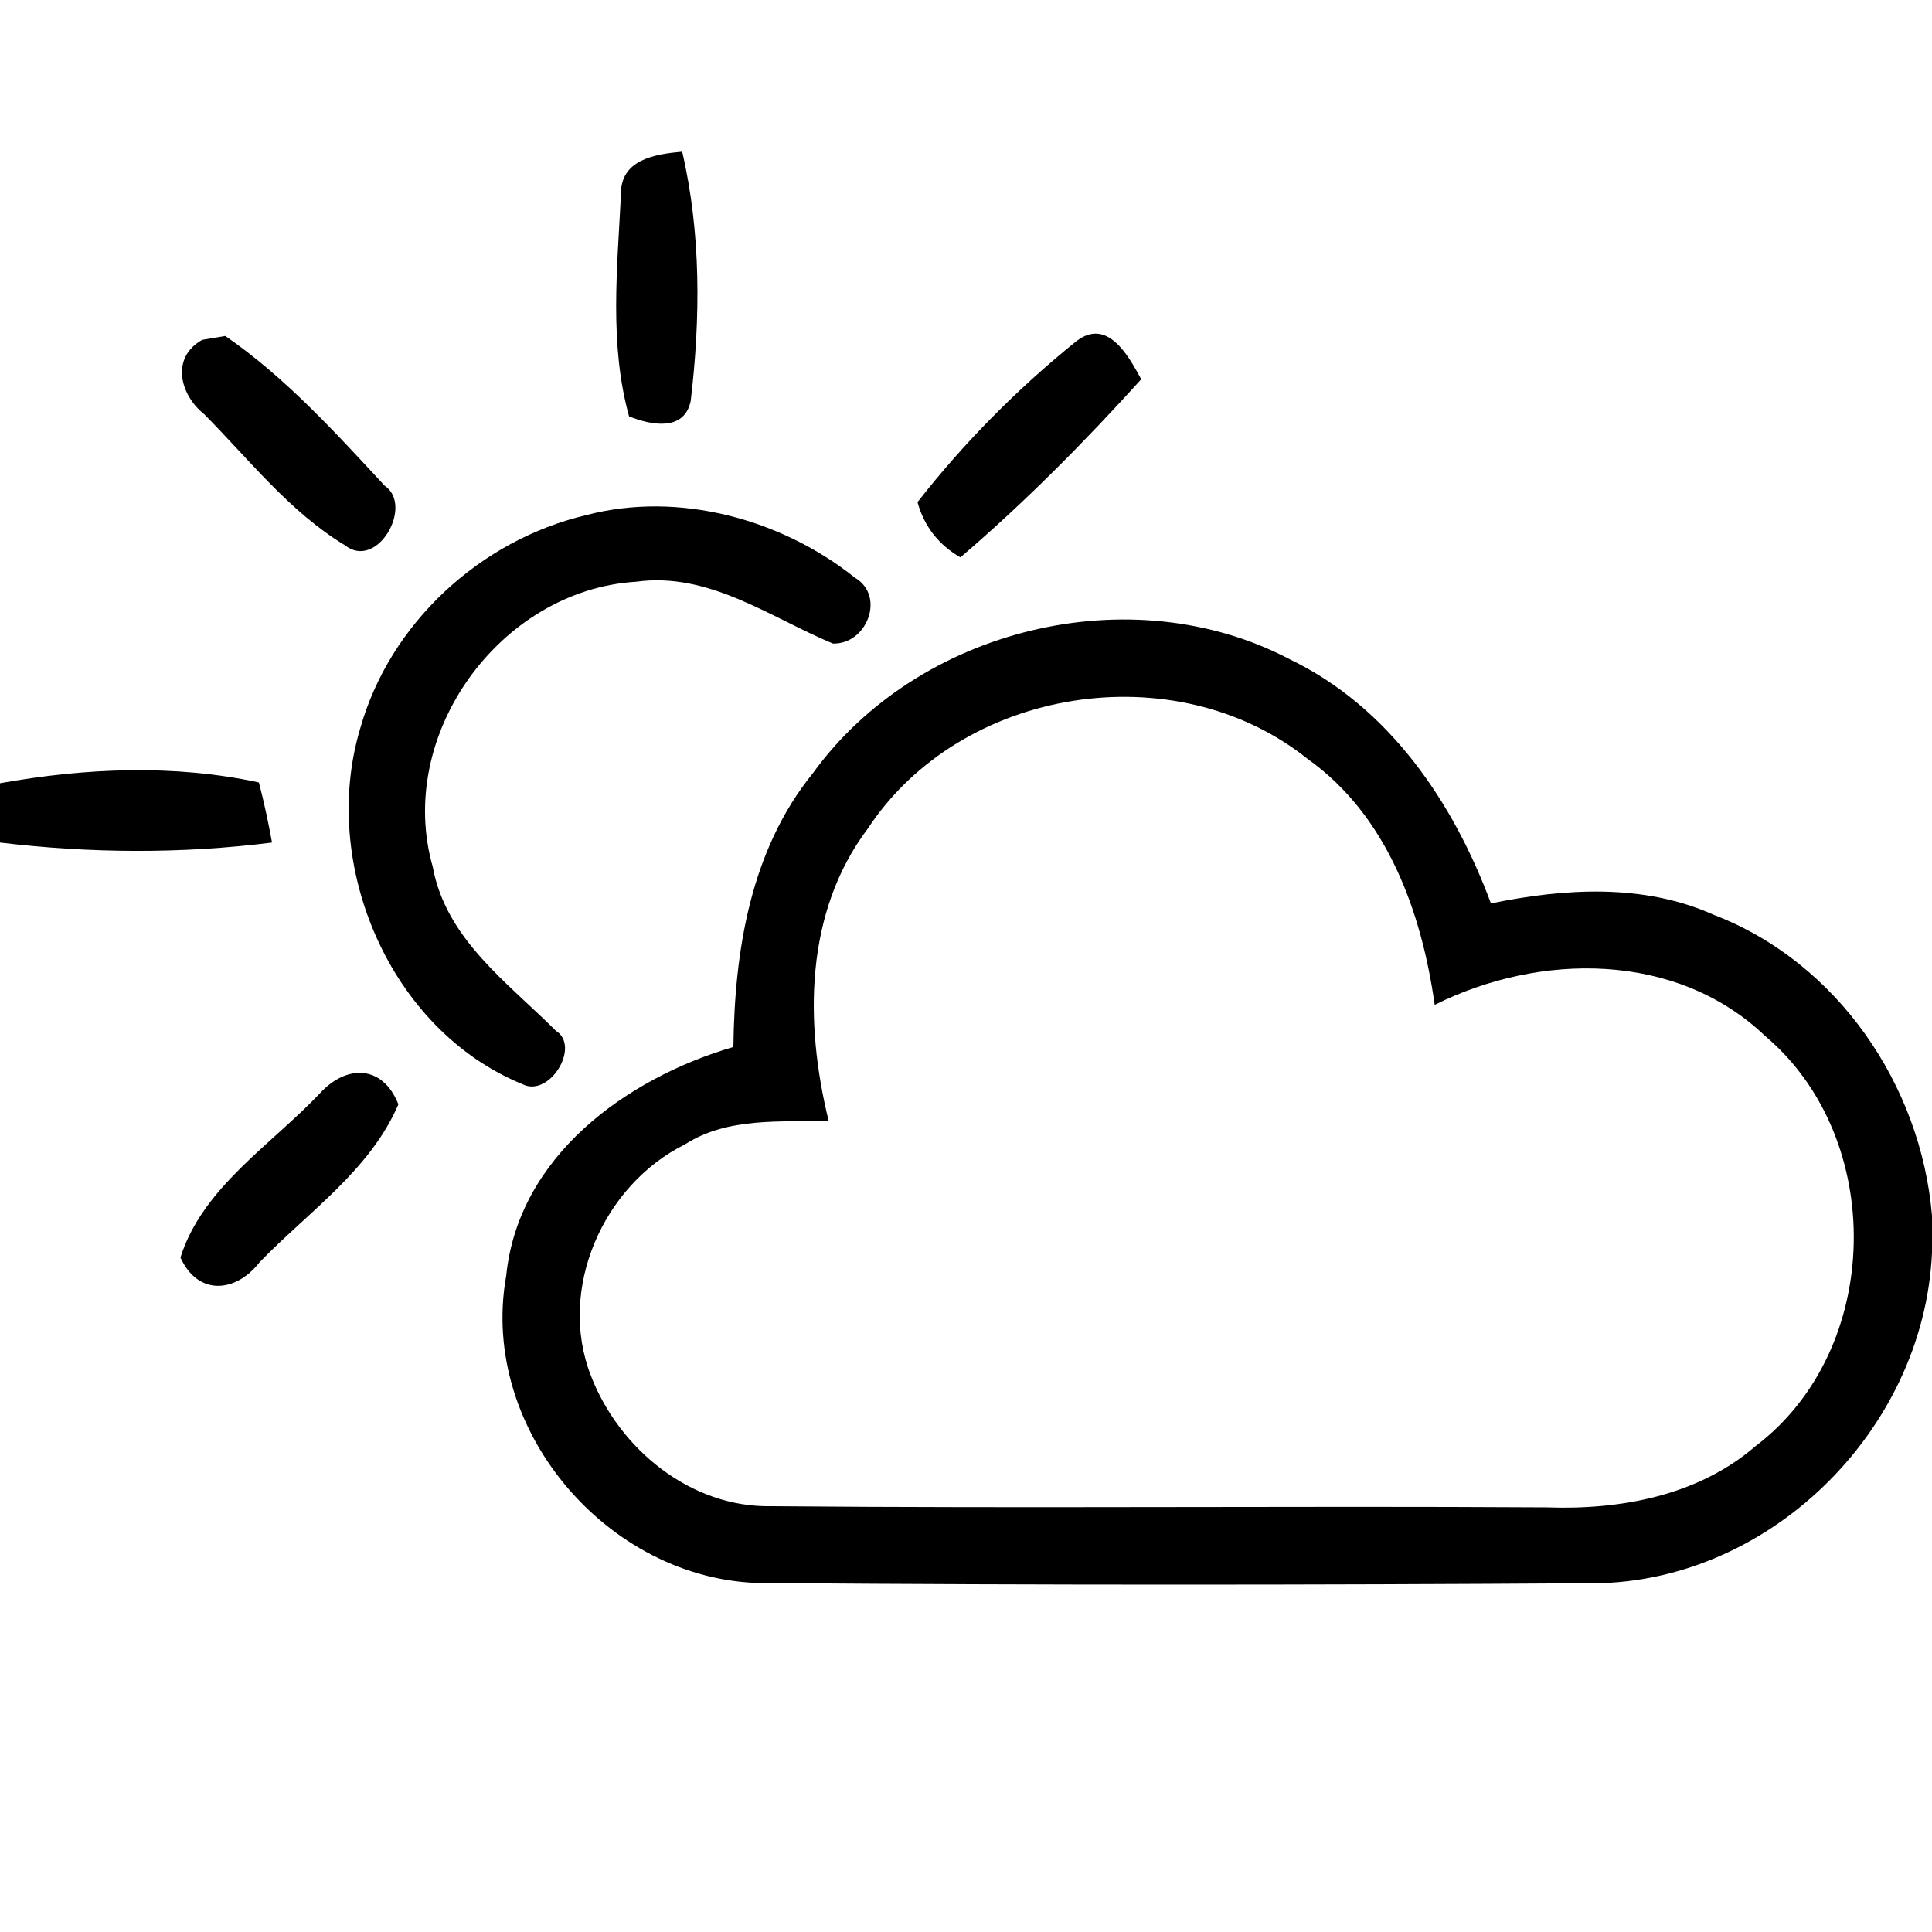
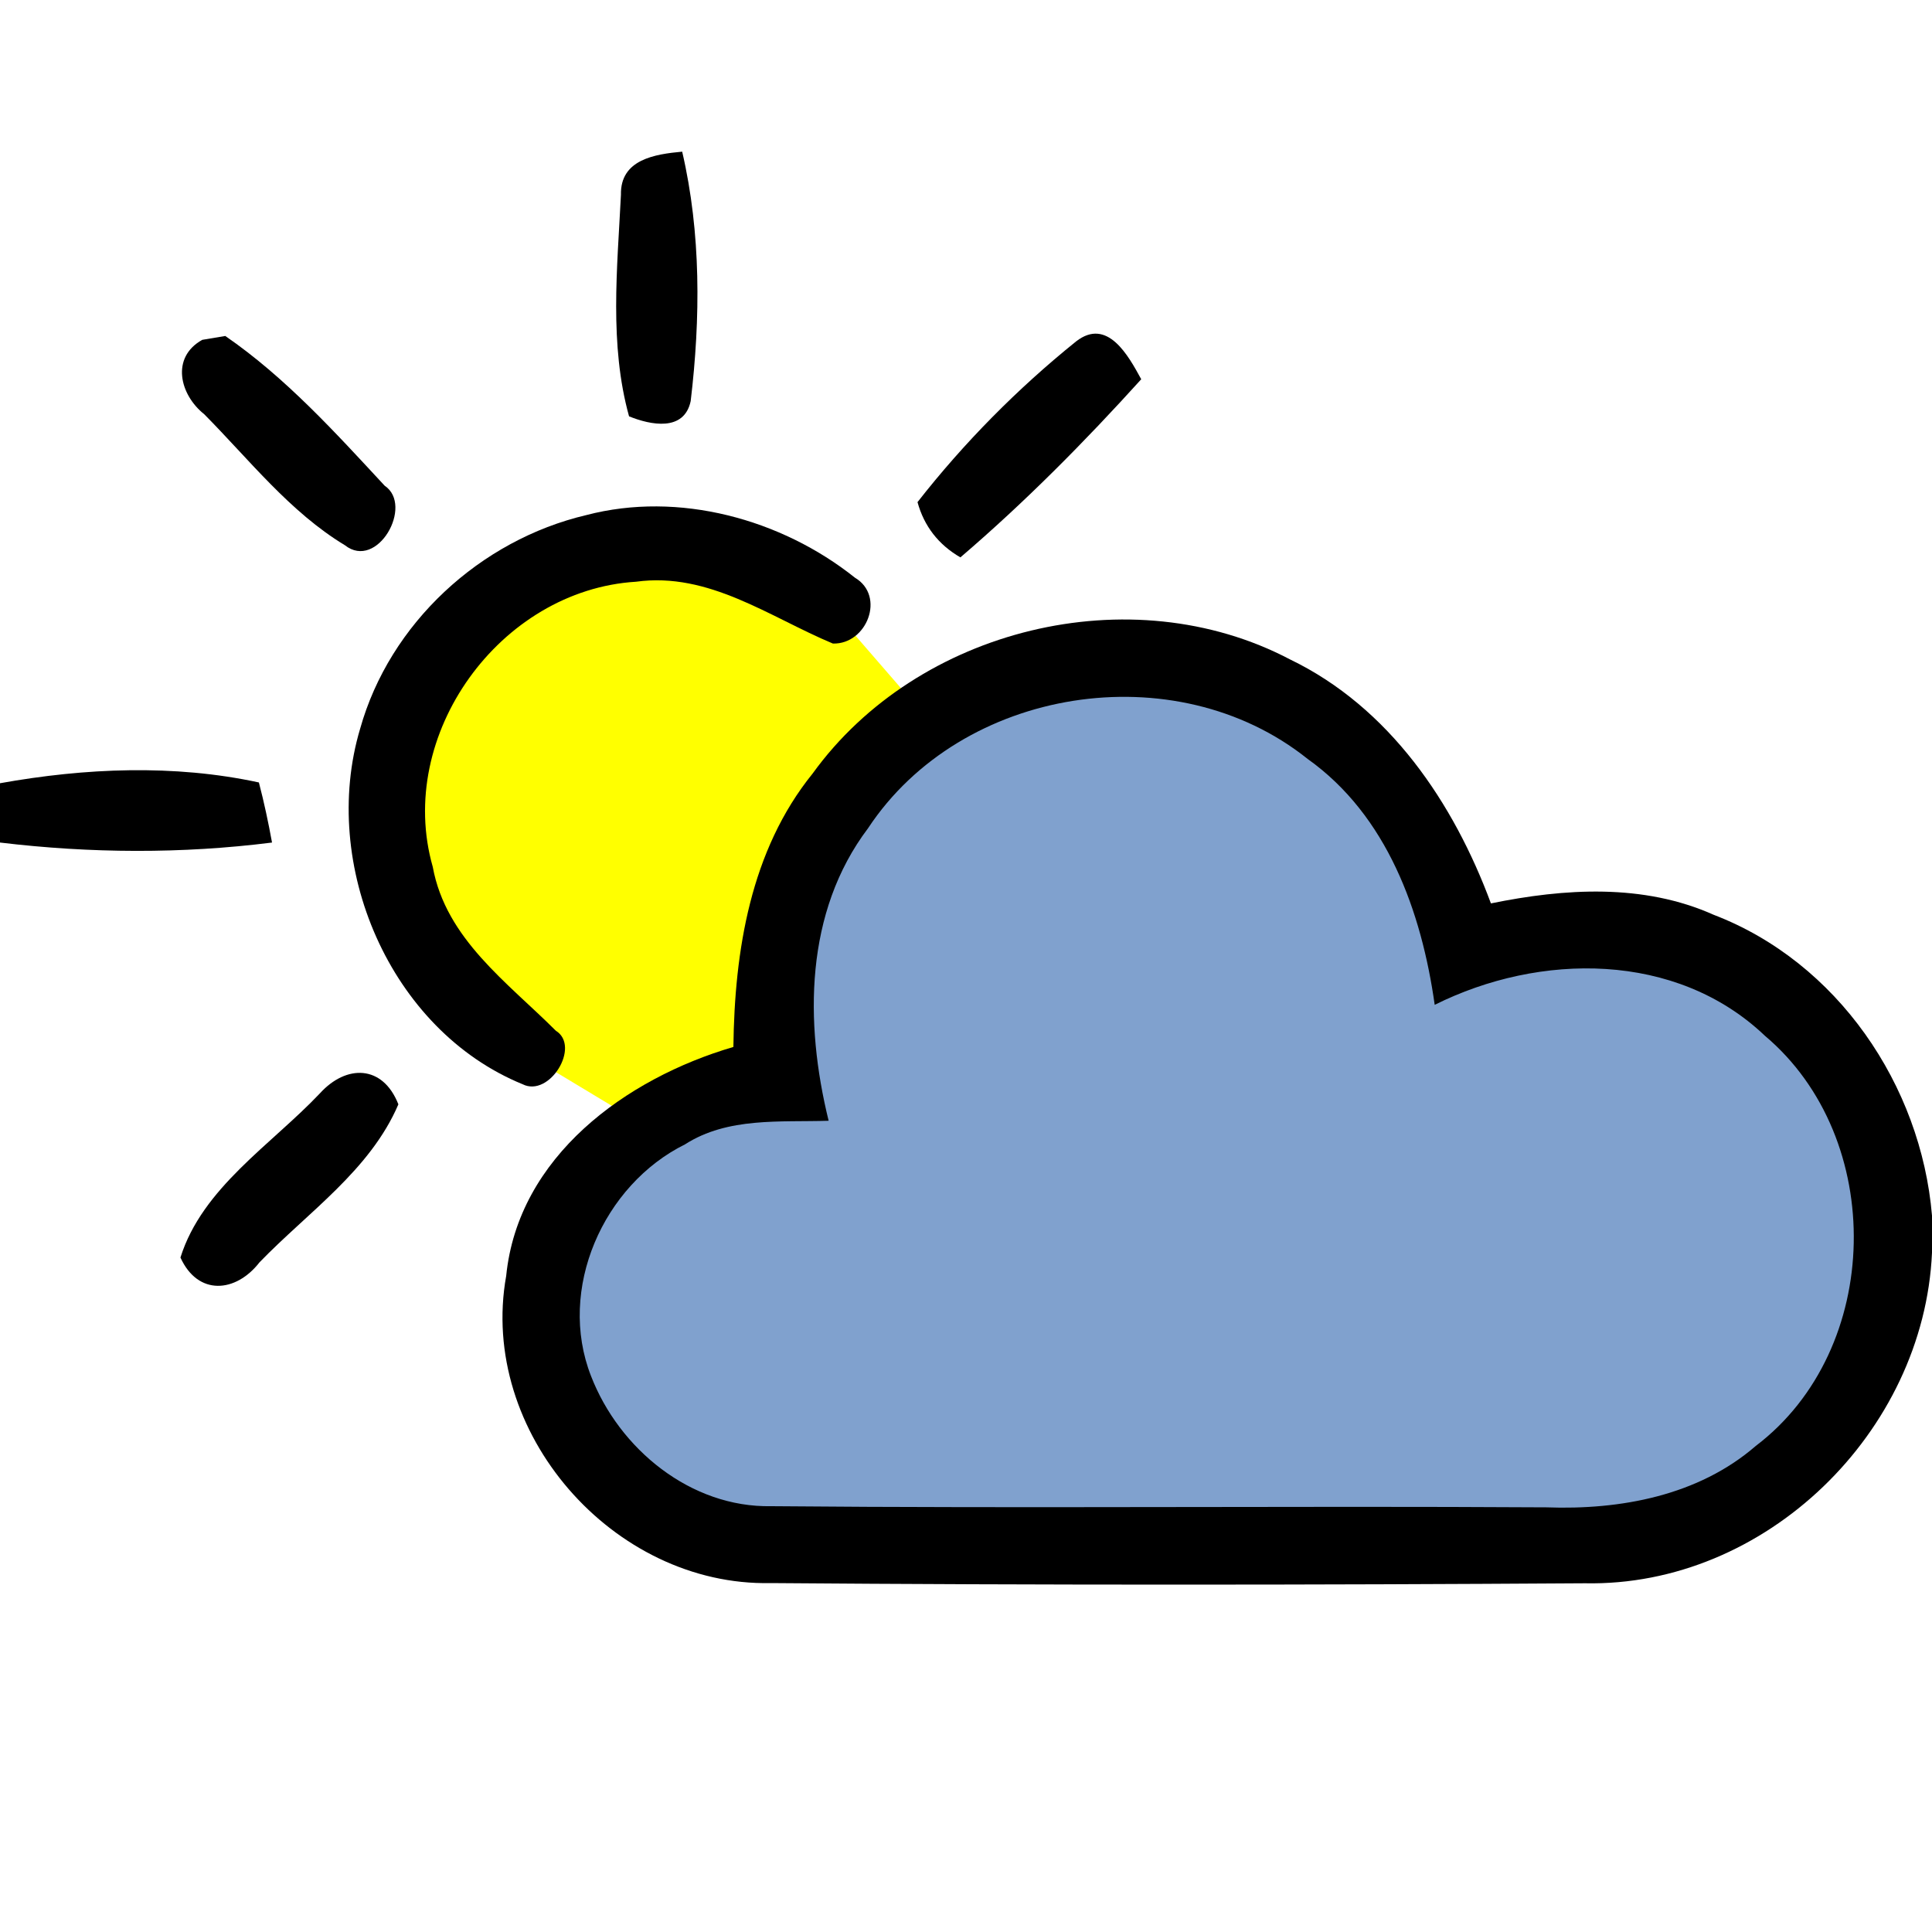
- <svg xmlns="http://www.w3.org/2000/svg" width="100pt" height="100pt" viewBox="0 0 100 100" version="1.1">
-   <g id="#000000ff">
-     <path fill="#000000" opacity="1.00" d=" M 32.14 10.08 C 32.10 8.25 33.90 7.98 35.31 7.85 C 36.29 12.07 36.26 16.48 35.75 20.76 C 35.41 22.36 33.67 22.00 32.56 21.55 C 31.53 17.84 31.95 13.88 32.14 10.08 Z" />
-     <path fill="#000000" opacity="1.00" d=" M 10.47 17.59 C 10.77 17.54 11.37 17.44 11.66 17.39 C 14.77 19.53 17.35 22.38 19.91 25.14 C 21.43 26.16 19.53 29.55 17.85 28.22 C 15.00 26.50 12.89 23.78 10.57 21.44 C 9.30 20.43 8.83 18.50 10.47 17.59 Z" />
-     <path fill="#000000" opacity="1.00" d=" M 55.70 17.67 C 57.32 16.41 58.41 18.42 59.07 19.63 C 56.13 22.88 53.04 26.00 49.71 28.85 C 48.57 28.19 47.83 27.23 47.49 25.99 C 49.89 22.92 52.67 20.11 55.70 17.67 Z" />
-     <path fill="#000000" opacity="1.00" d=" M 30.35 26.66 C 35.12 25.41 40.44 26.86 44.25 29.90 C 45.85 30.85 44.87 33.36 43.11 33.31 C 39.83 31.94 36.69 29.59 32.92 30.11 C 25.88 30.54 20.45 38.04 22.40 44.87 C 23.08 48.60 26.27 50.85 28.77 53.35 C 30.07 54.16 28.44 56.82 27.05 56.12 C 20.17 53.31 16.54 44.75 18.64 37.72 C 20.17 32.26 24.86 27.95 30.35 26.66 Z" />
-     <path fill="#000000" opacity="1.00" d=" M 42.06 40.04 C 47.49 32.52 58.53 29.80 66.77 34.13 C 71.91 36.61 75.24 41.55 77.17 46.76 C 80.98 45.98 85.06 45.72 88.70 47.35 C 95.10 49.80 99.43 56.16 100.00 62.92 L 100.00 64.84 C 99.58 74.13 91.39 82.14 82.03 81.95 C 67.99 82.04 53.93 82.05 39.89 81.94 C 31.73 82.11 24.75 74.12 26.20 66.04 C 26.82 59.86 32.40 55.82 37.96 54.19 C 38.02 49.22 38.84 44.02 42.06 40.04 M 44.93 42.87 C 41.65 47.21 41.64 52.93 42.89 58.01 C 40.39 58.09 37.67 57.81 35.46 59.23 C 31.22 61.33 28.83 66.73 30.59 71.22 C 32.05 75.00 35.75 78.04 39.92 77.96 C 53.29 78.08 66.67 77.94 80.04 78.02 C 83.87 78.16 87.90 77.42 90.88 74.84 C 97.47 69.84 97.65 58.92 91.35 53.61 C 86.76 49.24 79.69 49.30 74.26 52.01 C 73.58 47.19 71.80 42.21 67.68 39.28 C 60.83 33.80 49.76 35.55 44.93 42.87 Z" />
-     <path fill="#000000" opacity="1.00" d=" M 0.00 40.54 C 4.40 39.75 9.01 39.55 13.40 40.50 C 13.67 41.53 13.89 42.57 14.08 43.61 C 9.41 44.20 4.67 44.17 0.00 43.61 L 0.00 40.54 Z" />
-     <path fill="#000000" opacity="1.00" d=" M 16.56 56.59 C 17.92 55.09 19.81 55.10 20.62 57.16 C 19.16 60.57 15.94 62.74 13.43 65.34 C 12.21 66.91 10.25 67.09 9.34 65.09 C 10.47 61.48 14.03 59.26 16.56 56.59 Z" />
+ <svg xmlns="http://www.w3.org/2000/svg" id="svg3549" version="1.1" viewBox="0 0 100 100" height="100pt" width="100pt">
+   <defs id="defs3568" />
+   <g id="colors">
+     <path id="path3577" d="m 75.742,48.729 -4.131,-9.428 -10.911,-5.085 -13.347,2.966 -6.038,9.004 -0.953,9.004 -7.415,3.708 -4.873,9.216 c 0,0 2.86,8.369 3.284,8.581 0.424,0.212 11.758,4.025 11.758,4.025 l 41.525,-0.742 9.216,-4.343 4.449,-11.017 -2.648,-10.064 -8.051,-6.356 z" style="fill:#80a1ce" />
+     <path id="path3574" d="m 47.987,37.182 -5.508,-6.356 -11.123,-2.119 -7.945,3.496 -3.496,11.229 5.191,9.852 8.263,4.979 L 40.042,56.25 41.419,45.869 Z" style="fill:#ffff00" />
+   </g>
+   <g id="lines">
+     <path style="opacity:1;fill:#000000" id="path3552" d="m 32.14,10.08 c -0.04,-1.83 1.76,-2.1 3.17,-2.23 0.98,4.22 0.95,8.63 0.44,12.91 -0.34,1.6 -2.08,1.24 -3.19,0.79 -1.03,-3.71 -0.61,-7.67 -0.42,-11.47 z" />
+     <path style="opacity:1;fill:#000000" id="path3554" d="m 10.47,17.59 c 0.3,-0.05 0.9,-0.15 1.19,-0.2 3.11,2.14 5.69,4.99 8.25,7.75 1.52,1.02 -0.38,4.41 -2.06,3.08 C 15,26.5 12.89,23.78 10.57,21.44 9.3,20.43 8.83,18.5 10.47,17.59 Z" />
+     <path style="opacity:1;fill:#000000" id="path3556" d="m 55.7,17.67 c 1.62,-1.26 2.71,0.75 3.37,1.96 -2.94,3.25 -6.03,6.37 -9.36,9.22 -1.14,-0.66 -1.88,-1.62 -2.22,-2.86 2.4,-3.07 5.18,-5.88 8.21,-8.32 z" />
+     <path style="opacity:1;fill:#000000" id="path3558" d="m 30.35,26.66 c 4.77,-1.25 10.09,0.2 13.9,3.24 1.6,0.95 0.62,3.46 -1.14,3.41 -3.28,-1.37 -6.42,-3.72 -10.19,-3.2 -7.04,0.43 -12.47,7.93 -10.52,14.76 0.68,3.73 3.87,5.98 6.37,8.48 1.3,0.81 -0.33,3.47 -1.72,2.77 -6.88,-2.81 -10.51,-11.37 -8.41,-18.4 1.53,-5.46 6.22,-9.77 11.71,-11.06 z" />
+     <path style="opacity:1;fill:#000000" id="path3560" d="m 42.06,40.04 c 5.43,-7.52 16.47,-10.24 24.71,-5.91 5.14,2.48 8.47,7.42 10.4,12.63 3.81,-0.78 7.89,-1.04 11.53,0.59 6.4,2.45 10.73,8.81 11.3,15.57 l 0,1.92 c -0.42,9.29 -8.61,17.3 -17.97,17.11 -14.04,0.09 -28.1,0.1 -42.14,-0.01 -8.16,0.17 -15.14,-7.82 -13.69,-15.9 0.62,-6.18 6.2,-10.22 11.76,-11.85 0.06,-4.97 0.88,-10.17 4.1,-14.15 m 2.87,2.83 c -3.28,4.34 -3.29,10.06 -2.04,15.14 -2.5,0.08 -5.22,-0.2 -7.43,1.22 -4.24,2.1 -6.63,7.5 -4.87,11.99 1.46,3.78 5.16,6.82 9.33,6.74 13.37,0.12 26.75,-0.02 40.12,0.06 3.83,0.14 7.86,-0.6 10.84,-3.18 6.59,-5 6.77,-15.92 0.47,-21.23 C 86.76,49.24 79.69,49.3 74.26,52.01 73.58,47.19 71.8,42.21 67.68,39.28 60.83,33.8 49.76,35.55 44.93,42.87 Z" />
+     <path style="opacity:1;fill:#000000" id="path3562" d="m 0,40.54 c 4.4,-0.79 9.01,-0.99 13.4,-0.04 0.27,1.03 0.49,2.07 0.68,3.11 -4.67,0.59 -9.41,0.56 -14.08,0 l 0,-3.07 z" />
+     <path style="opacity:1;fill:#000000" id="path3564" d="m 16.56,56.59 c 1.36,-1.5 3.25,-1.49 4.06,0.57 -1.46,3.41 -4.68,5.58 -7.19,8.18 -1.22,1.57 -3.18,1.75 -4.09,-0.25 1.13,-3.61 4.69,-5.83 7.22,-8.5 z" />
  </g>
</svg>
